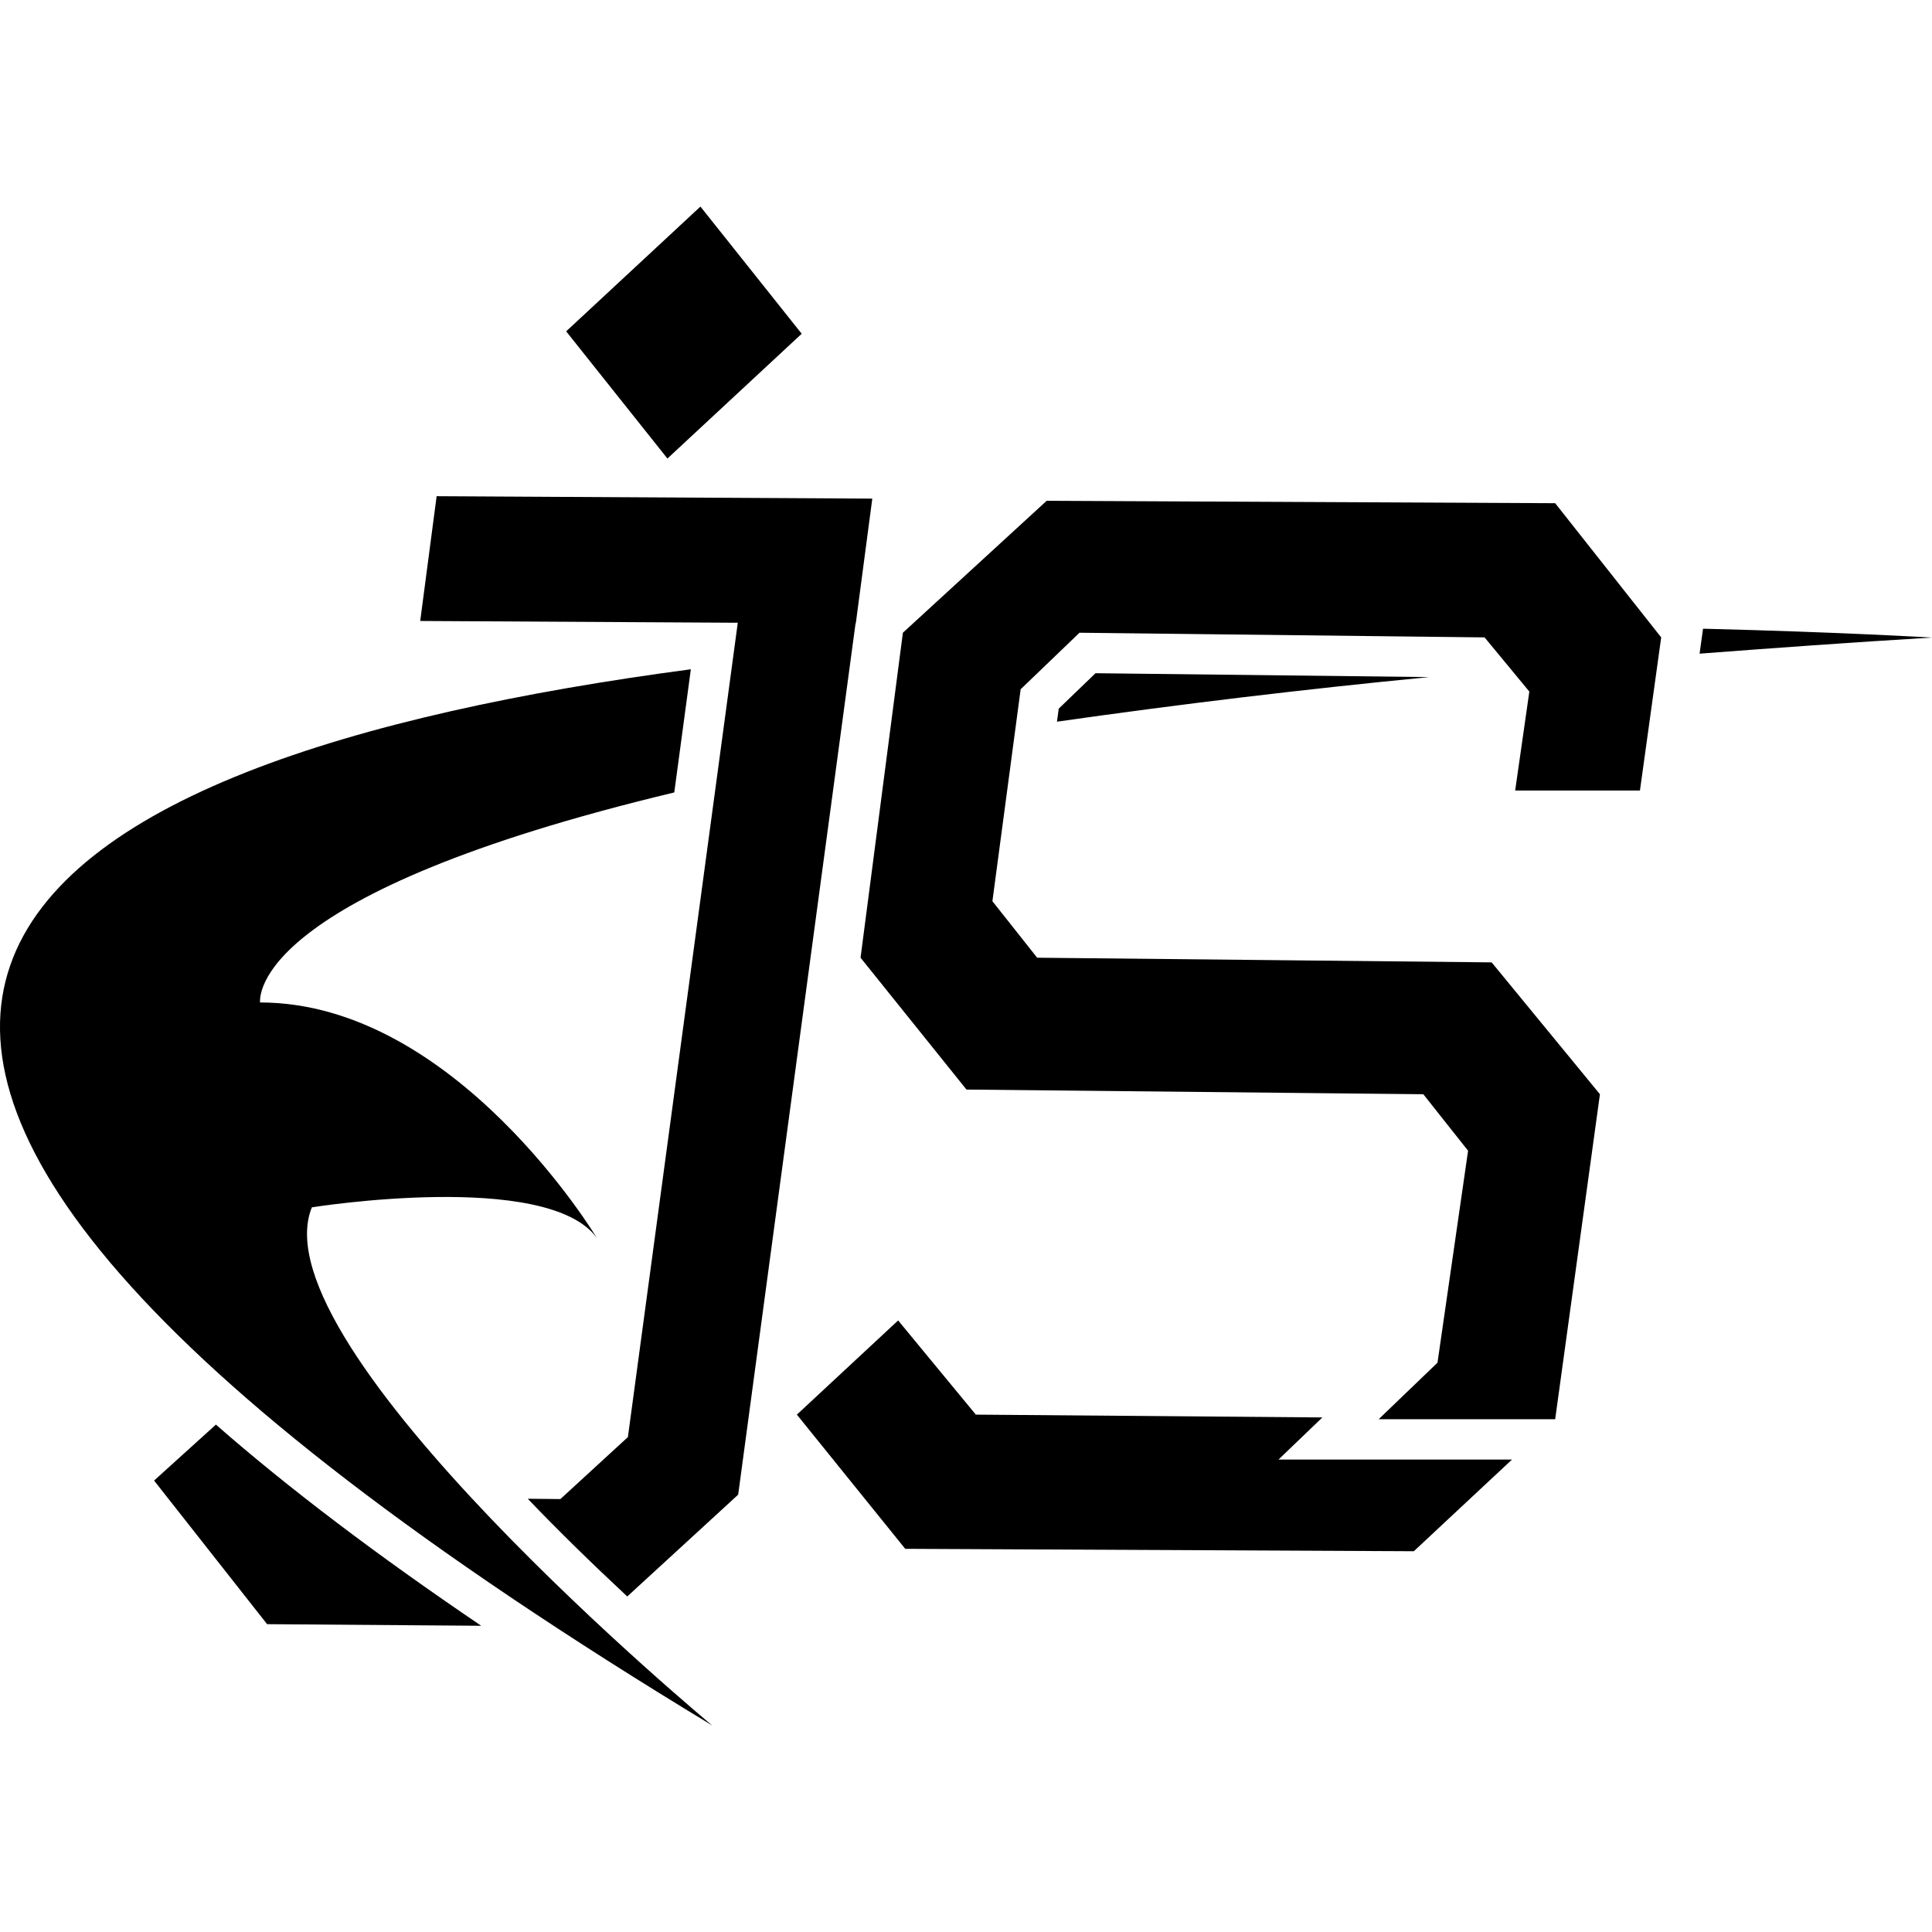
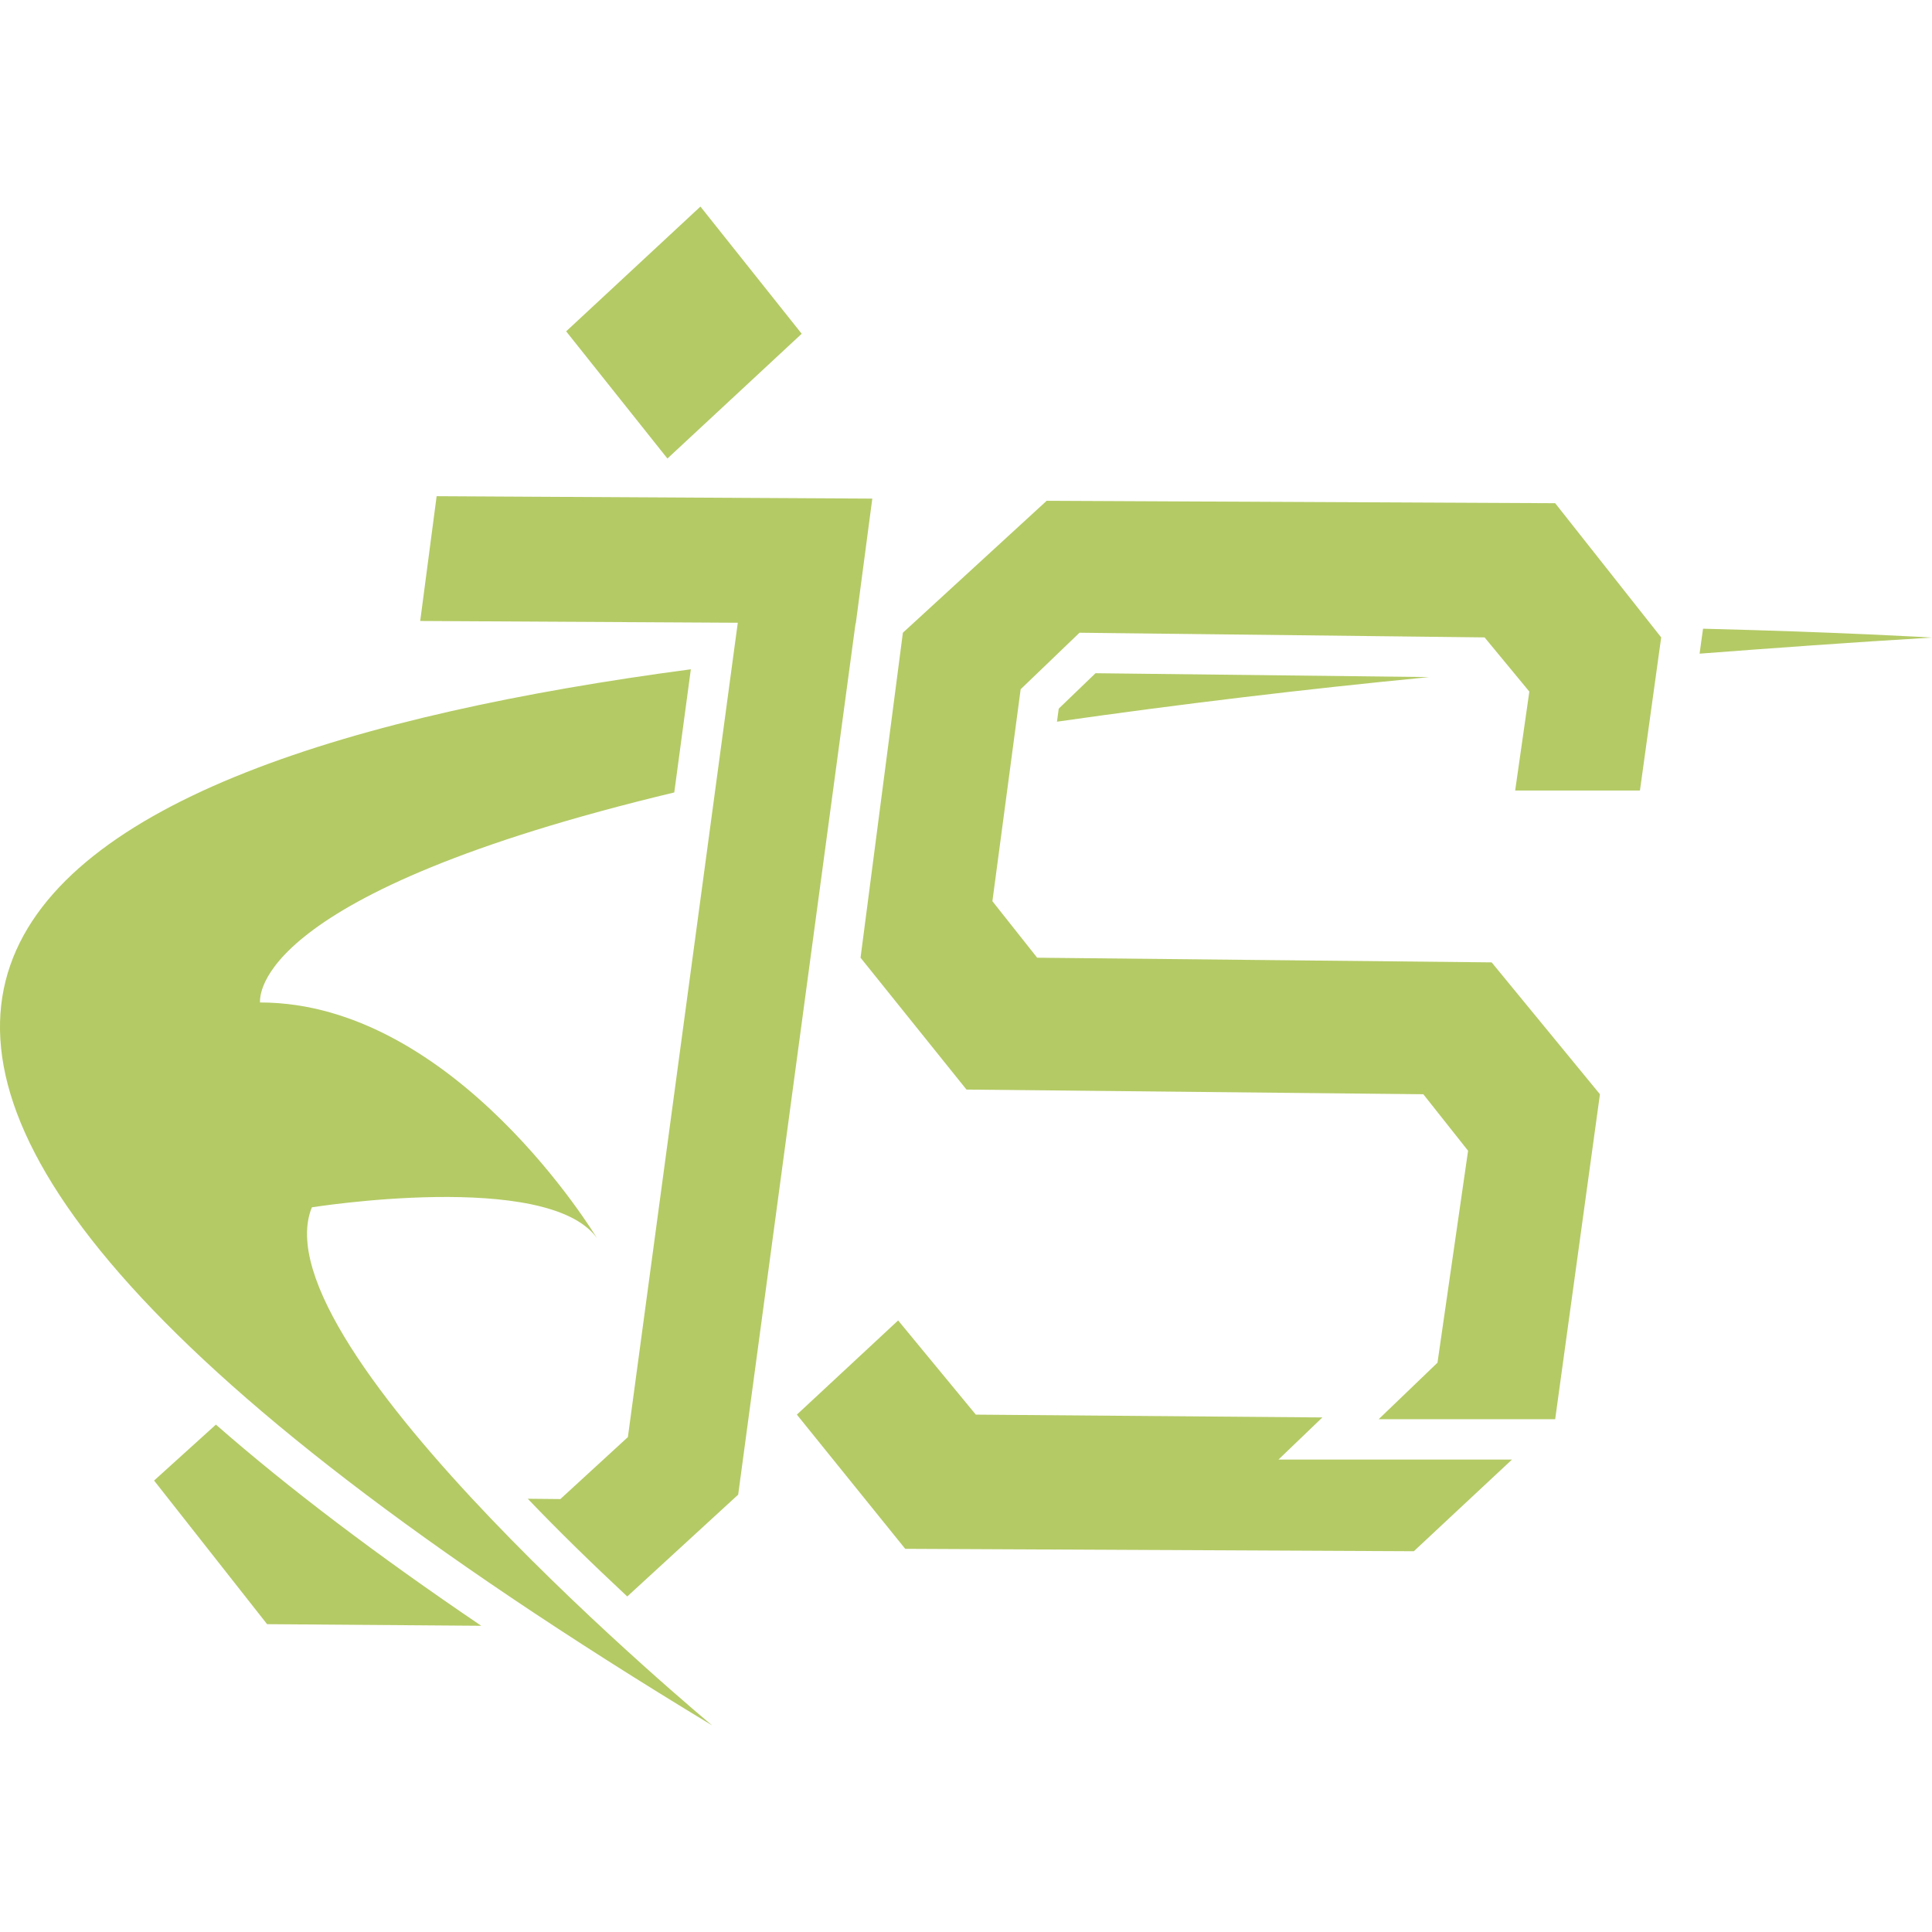
- <svg xmlns="http://www.w3.org/2000/svg" role="img" viewBox="0 0 24 24">
+ <svg xmlns="http://www.w3.org/2000/svg" role="img" viewBox="0 0 24 24" fill="#B4CA65">
  <path d="m8.291 5.696-1.258-1.58 1.668-1.55 1.258 1.58-1.668 1.55zm2.34 2.048.205-1.55-5.412-.03-.204 1.55 3.945.022L7.8 17.852l-.839.77-.405-.004c.385.403.803.81 1.236 1.214l1.378-1.265 1.458-10.823h.004zm-6.757 7.254s2.925-.468 3.54.38c0 0-1.756-2.925-4.184-2.925 0-.074-.098-1.353 5.146-2.609l.206-1.53c-8.346 1.108-14.287 4.322.265 13.12 0 0-5.675-4.71-4.973-6.436zM13 6.223 11.216 7.86l-.526 4.037 1.316 1.638 5.675.058.556.702-.38 2.633-.713.685-.018.017h2.193l.556-4.037-1.345-1.638-5.646-.058-.556-.702.351-2.633.731-.702 5.032.058.556.673-.176 1.229h1.55l.264-1.902-1.317-1.667-6.318-.03zm2.882 11.908.545-.523-4.305-.035-.965-1.17-1.258 1.17 1.346 1.667 6.318.03 1.22-1.139h-2.901zM13.13 8.965a103.16 103.16 0 0 1 4.624-.554l-4.145-.048-.457.44-.022.162zm8.026-1.156-.025.179-.018.132c.92-.07 1.87-.139 2.887-.2 0 0-1.113-.067-2.844-.11zM1.914 18.392l1.404 1.784 2.66.02c-1.292-.875-2.393-1.708-3.296-2.499l-.768.695z" />
</svg>
